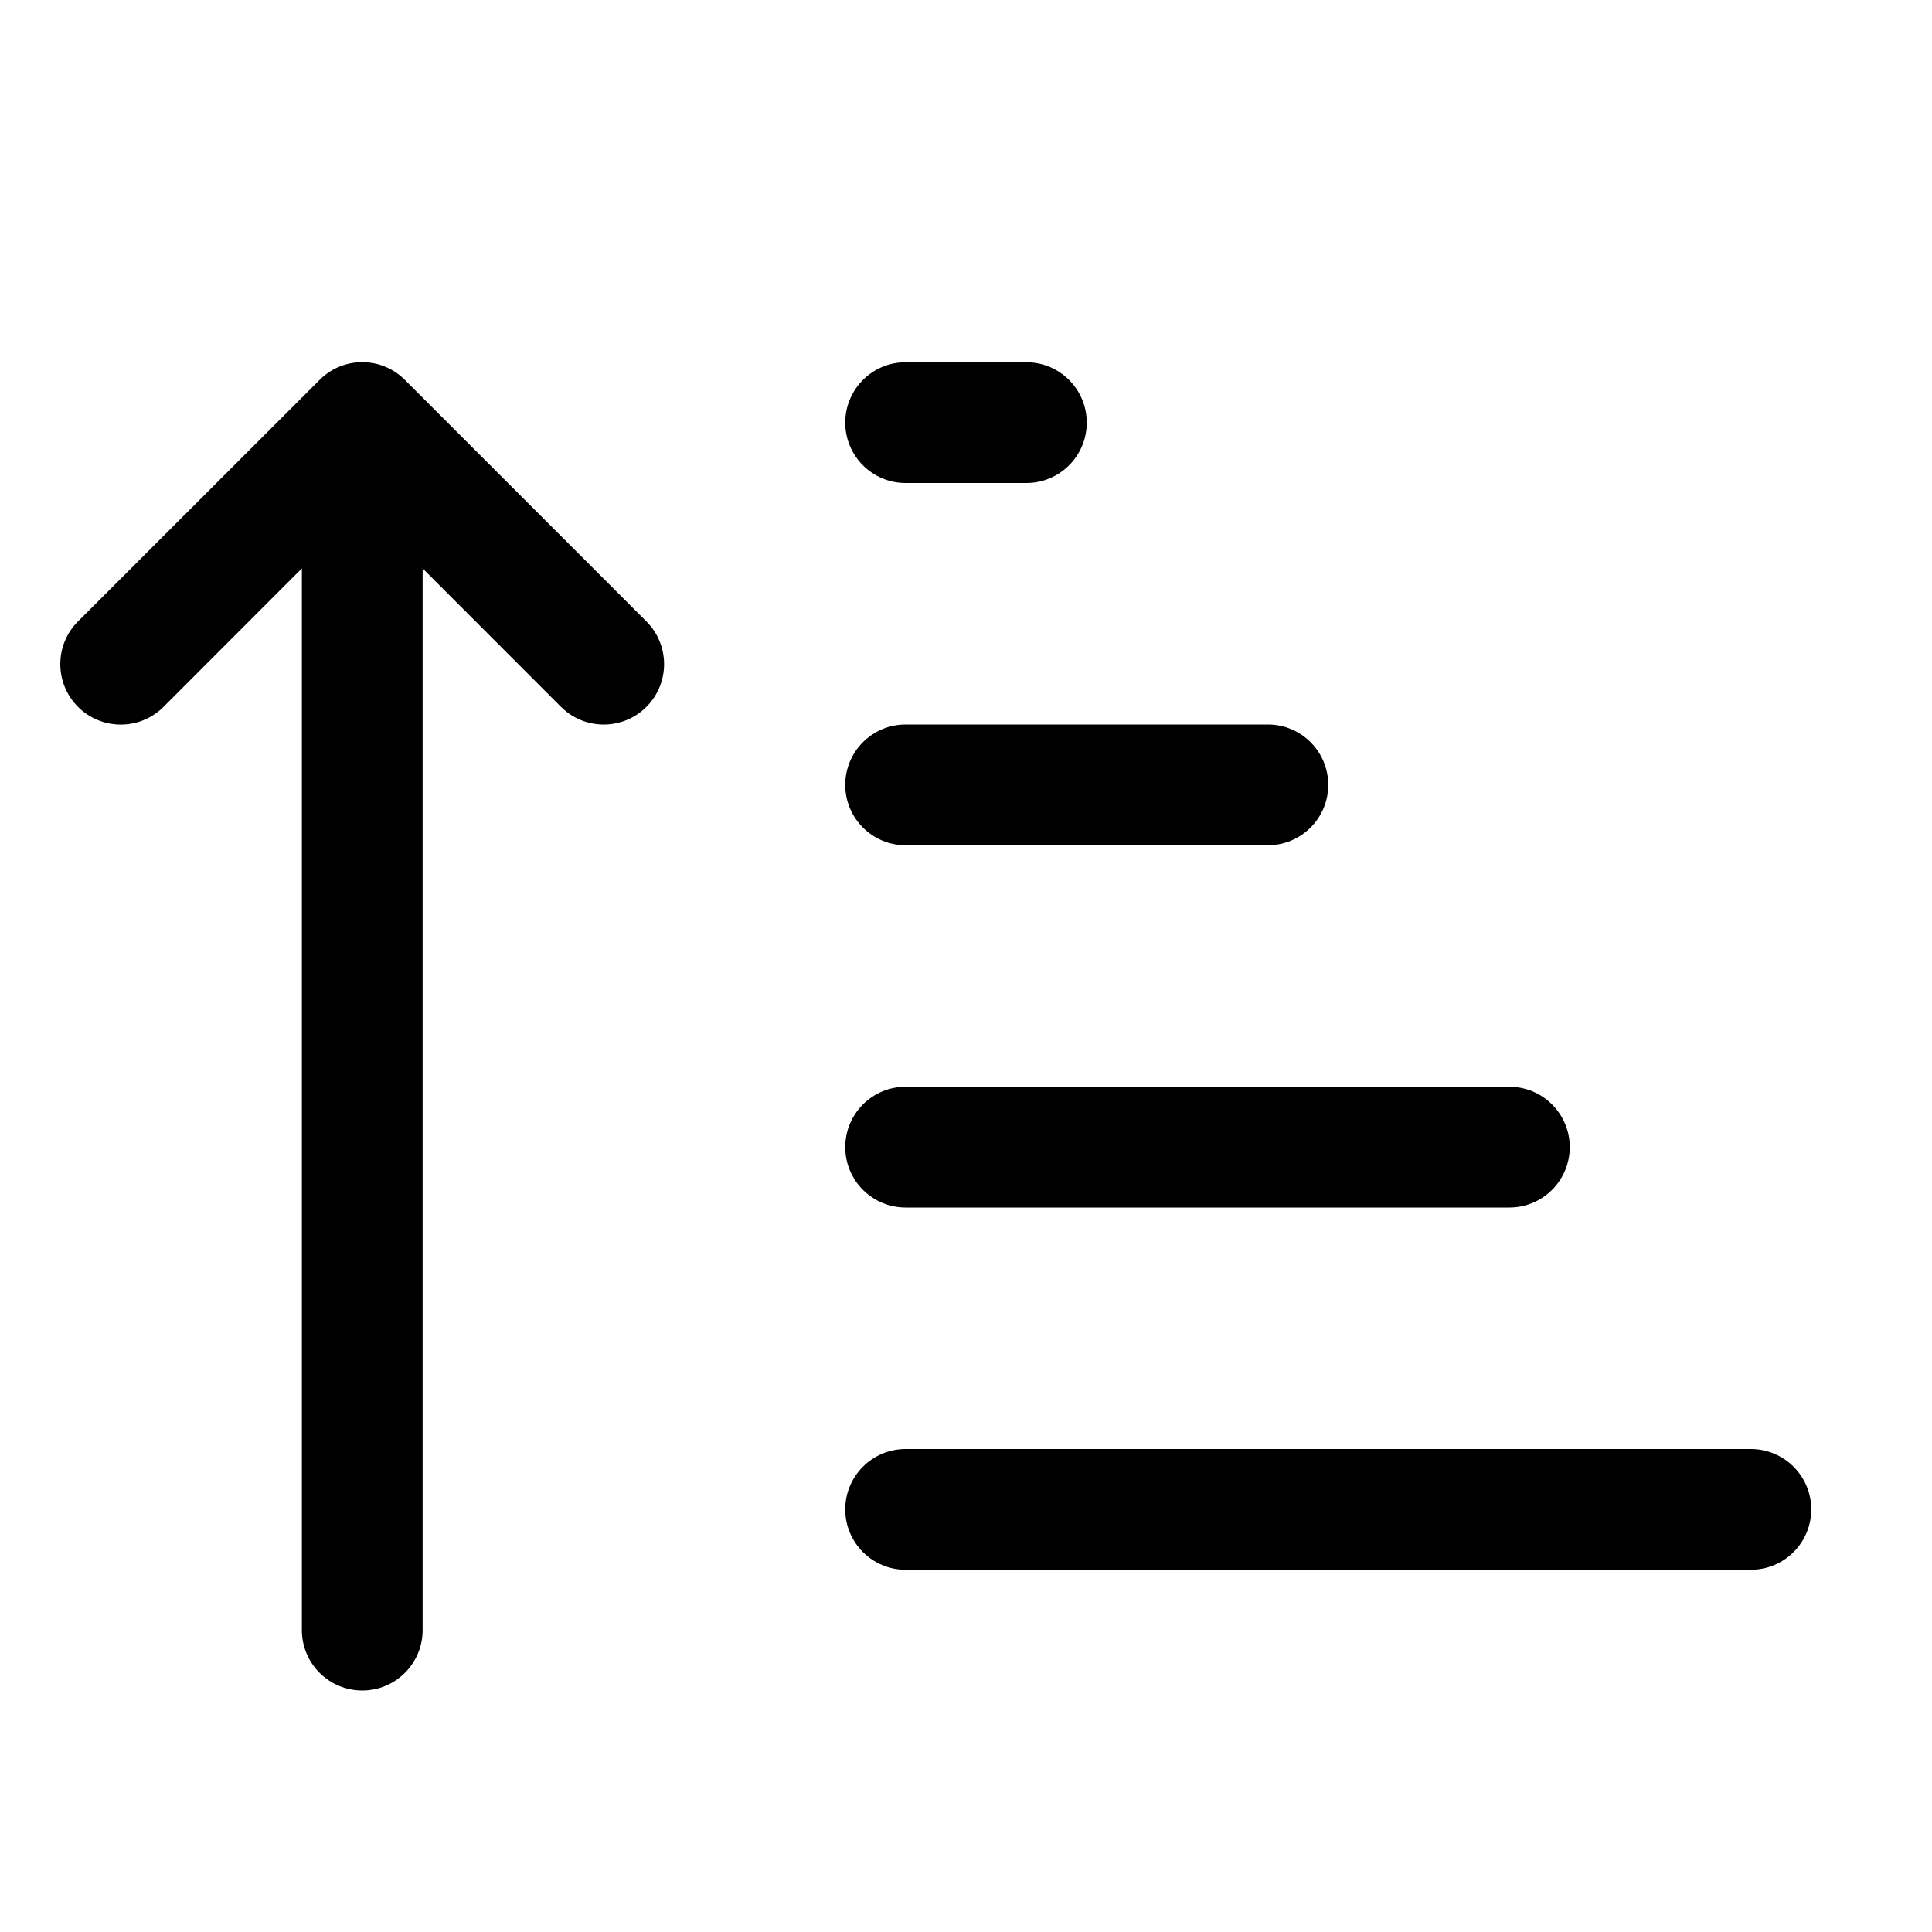
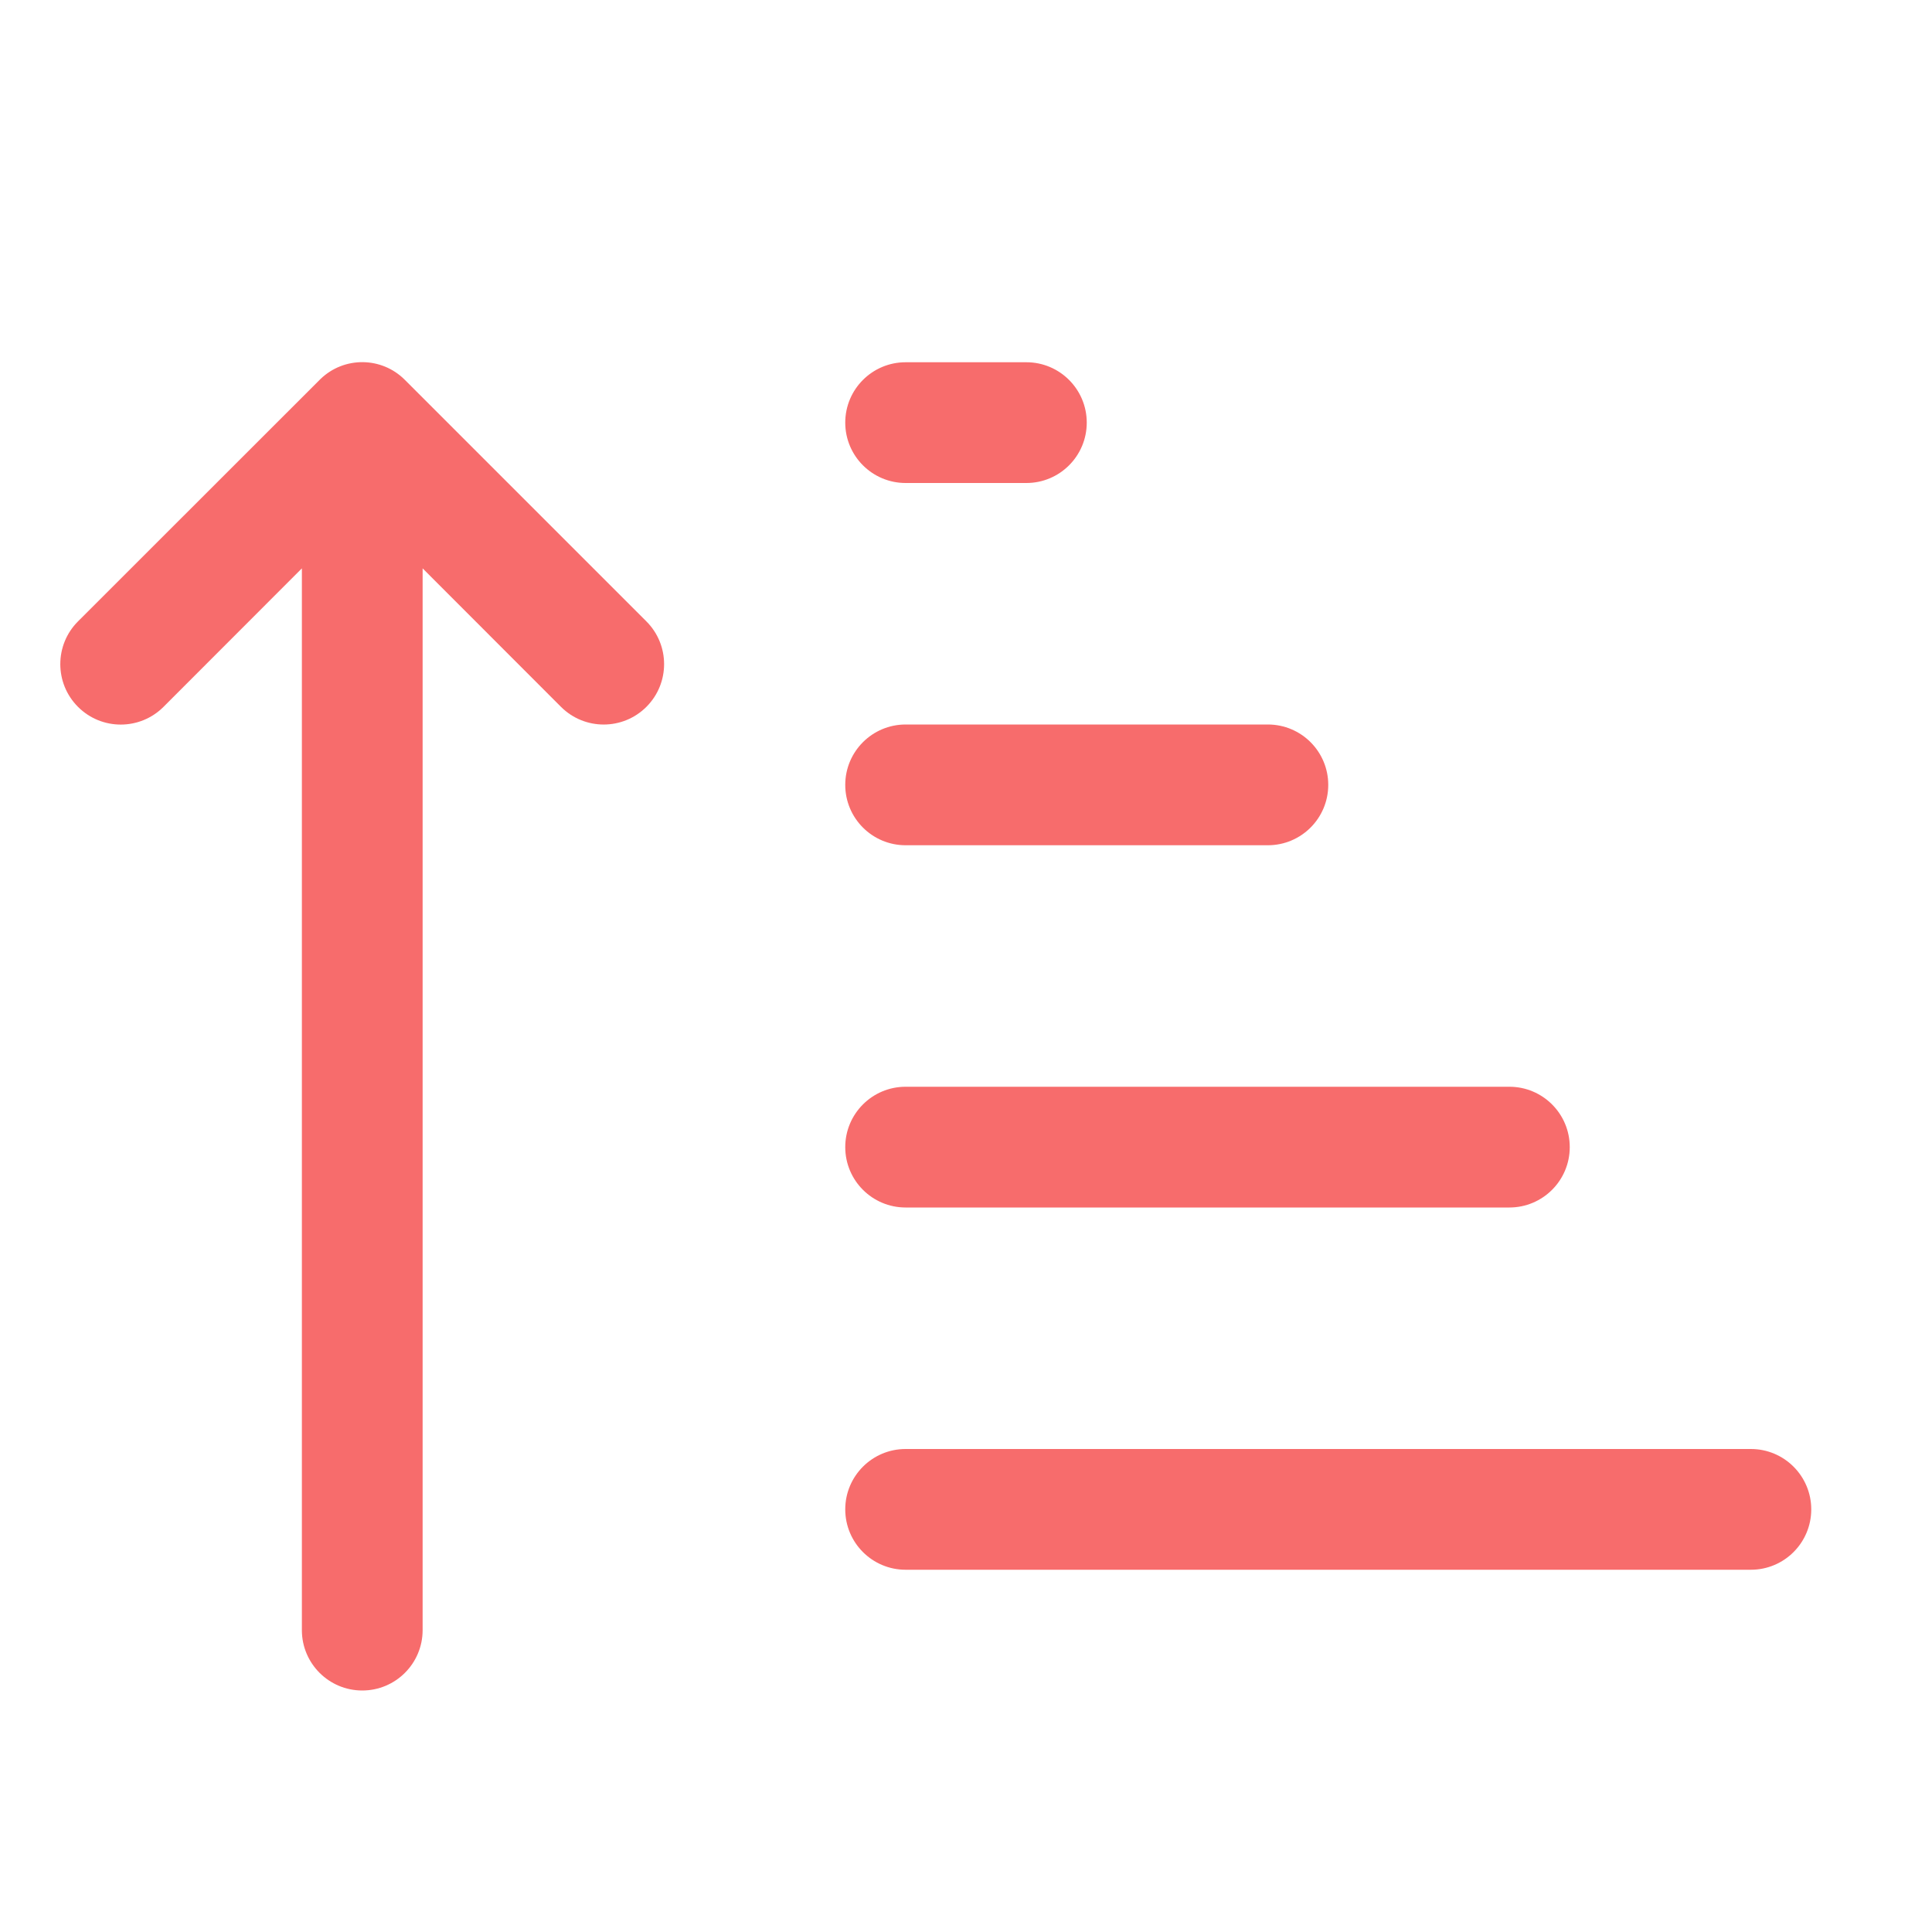
- <svg xmlns="http://www.w3.org/2000/svg" width="16" height="16" fill="currentColor" class="bi bi-sort-up-alt" viewBox="0 0 16 16">
-   <path d="M3.5 13.5a.5.5 0 0 1-1 0V4.707L1.354 5.854a.5.5 0 1 1-.708-.708l2-1.999.007-.007a.498.498 0 0 1 .7.006l2 2a.5.5 0 1 1-.707.708L3.5 4.707V13.5zm4-9.5a.5.5 0 0 1 0-1h1a.5.5 0 0 1 0 1h-1zm0 3a.5.5 0 0 1 0-1h3a.5.5 0 0 1 0 1h-3zm0 3a.5.5 0 0 1 0-1h5a.5.5 0 0 1 0 1h-5zM7 12.5a.5.5 0 0 0 .5.5h7a.5.5 0 0 0 0-1h-7a.5.5 0 0 0-.5.5z" />
+ <svg xmlns="http://www.w3.org/2000/svg" width="16" height="16" fill="#f76c6c" class="bi bi-sort-up-alt" viewBox="0 0 16 16">
+   <path style="fill: #f76c6c;" d="M3.5 13.5a.5.5 0 0 1-1 0V4.707L1.354 5.854a.5.5 0 1 1-.708-.708l2-1.999.007-.007a.498.498 0 0 1 .7.006l2 2a.5.5 0 1 1-.707.708L3.5 4.707V13.5zm4-9.5a.5.5 0 0 1 0-1h1a.5.5 0 0 1 0 1h-1zm0 3a.5.5 0 0 1 0-1h3a.5.5 0 0 1 0 1h-3zm0 3a.5.5 0 0 1 0-1h5a.5.5 0 0 1 0 1h-5zM7 12.5a.5.5 0 0 0 .5.5h7a.5.5 0 0 0 0-1h-7a.5.5 0 0 0-.5.5z" />
</svg>
